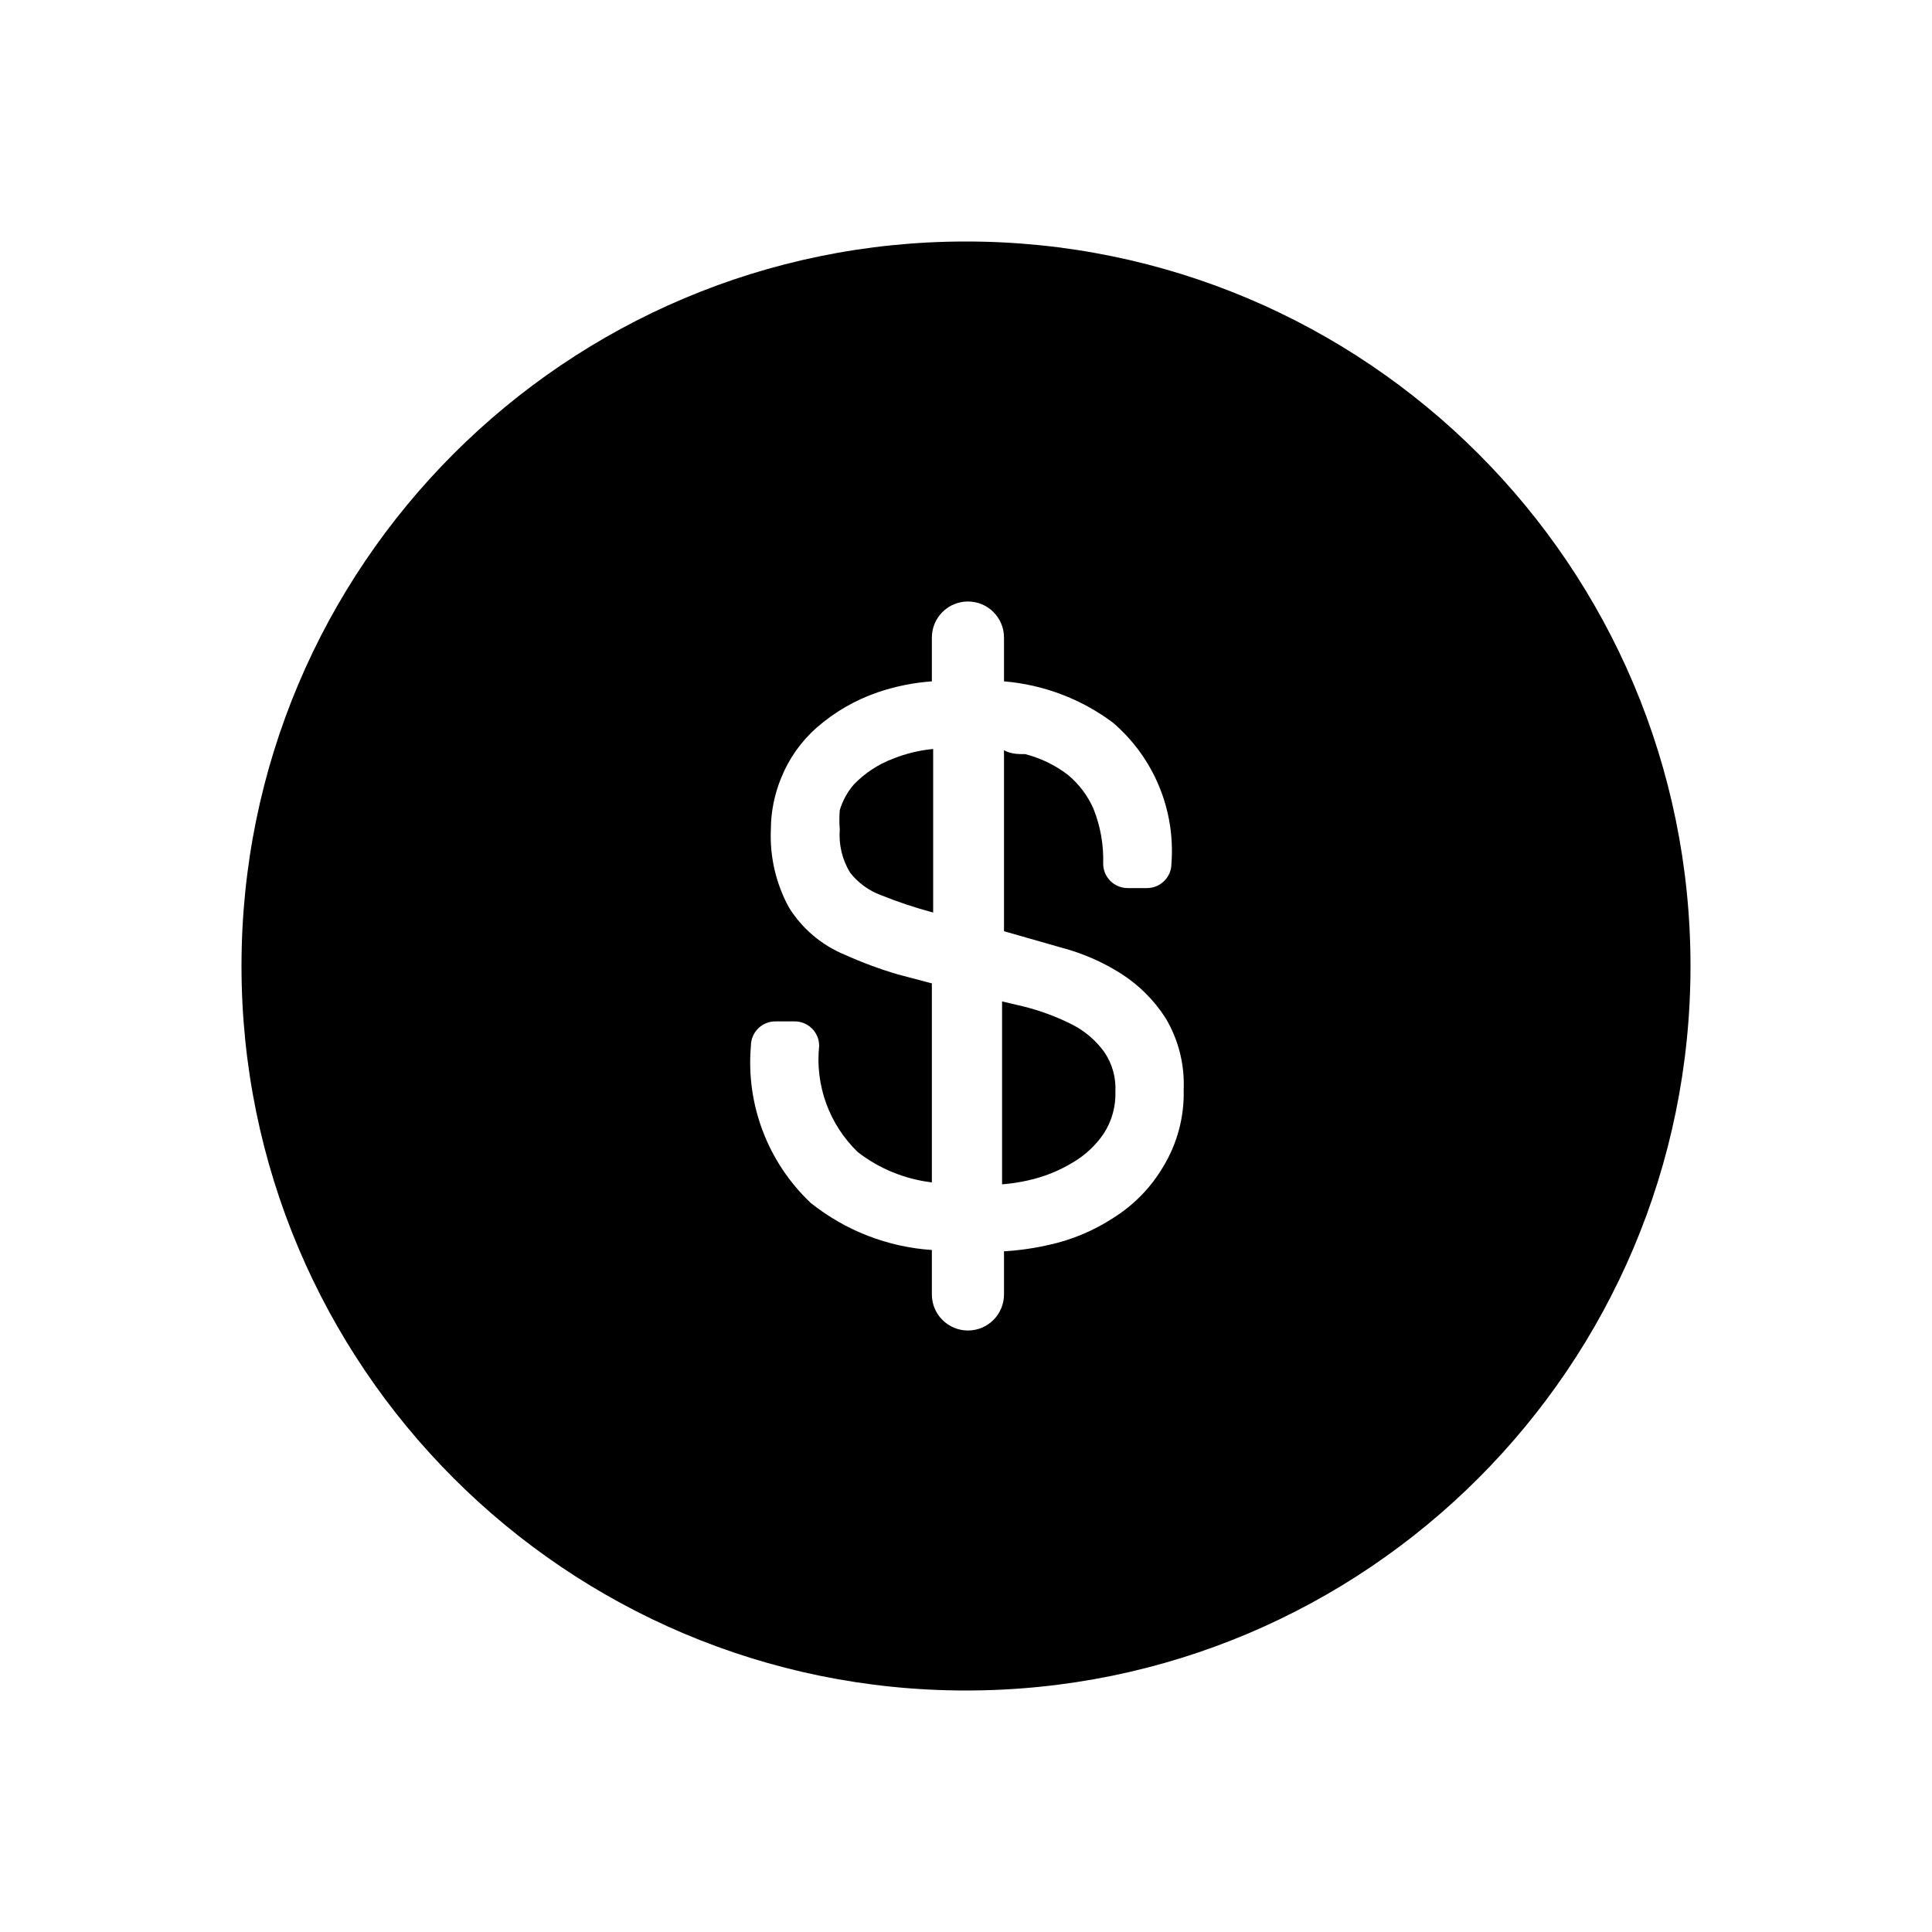
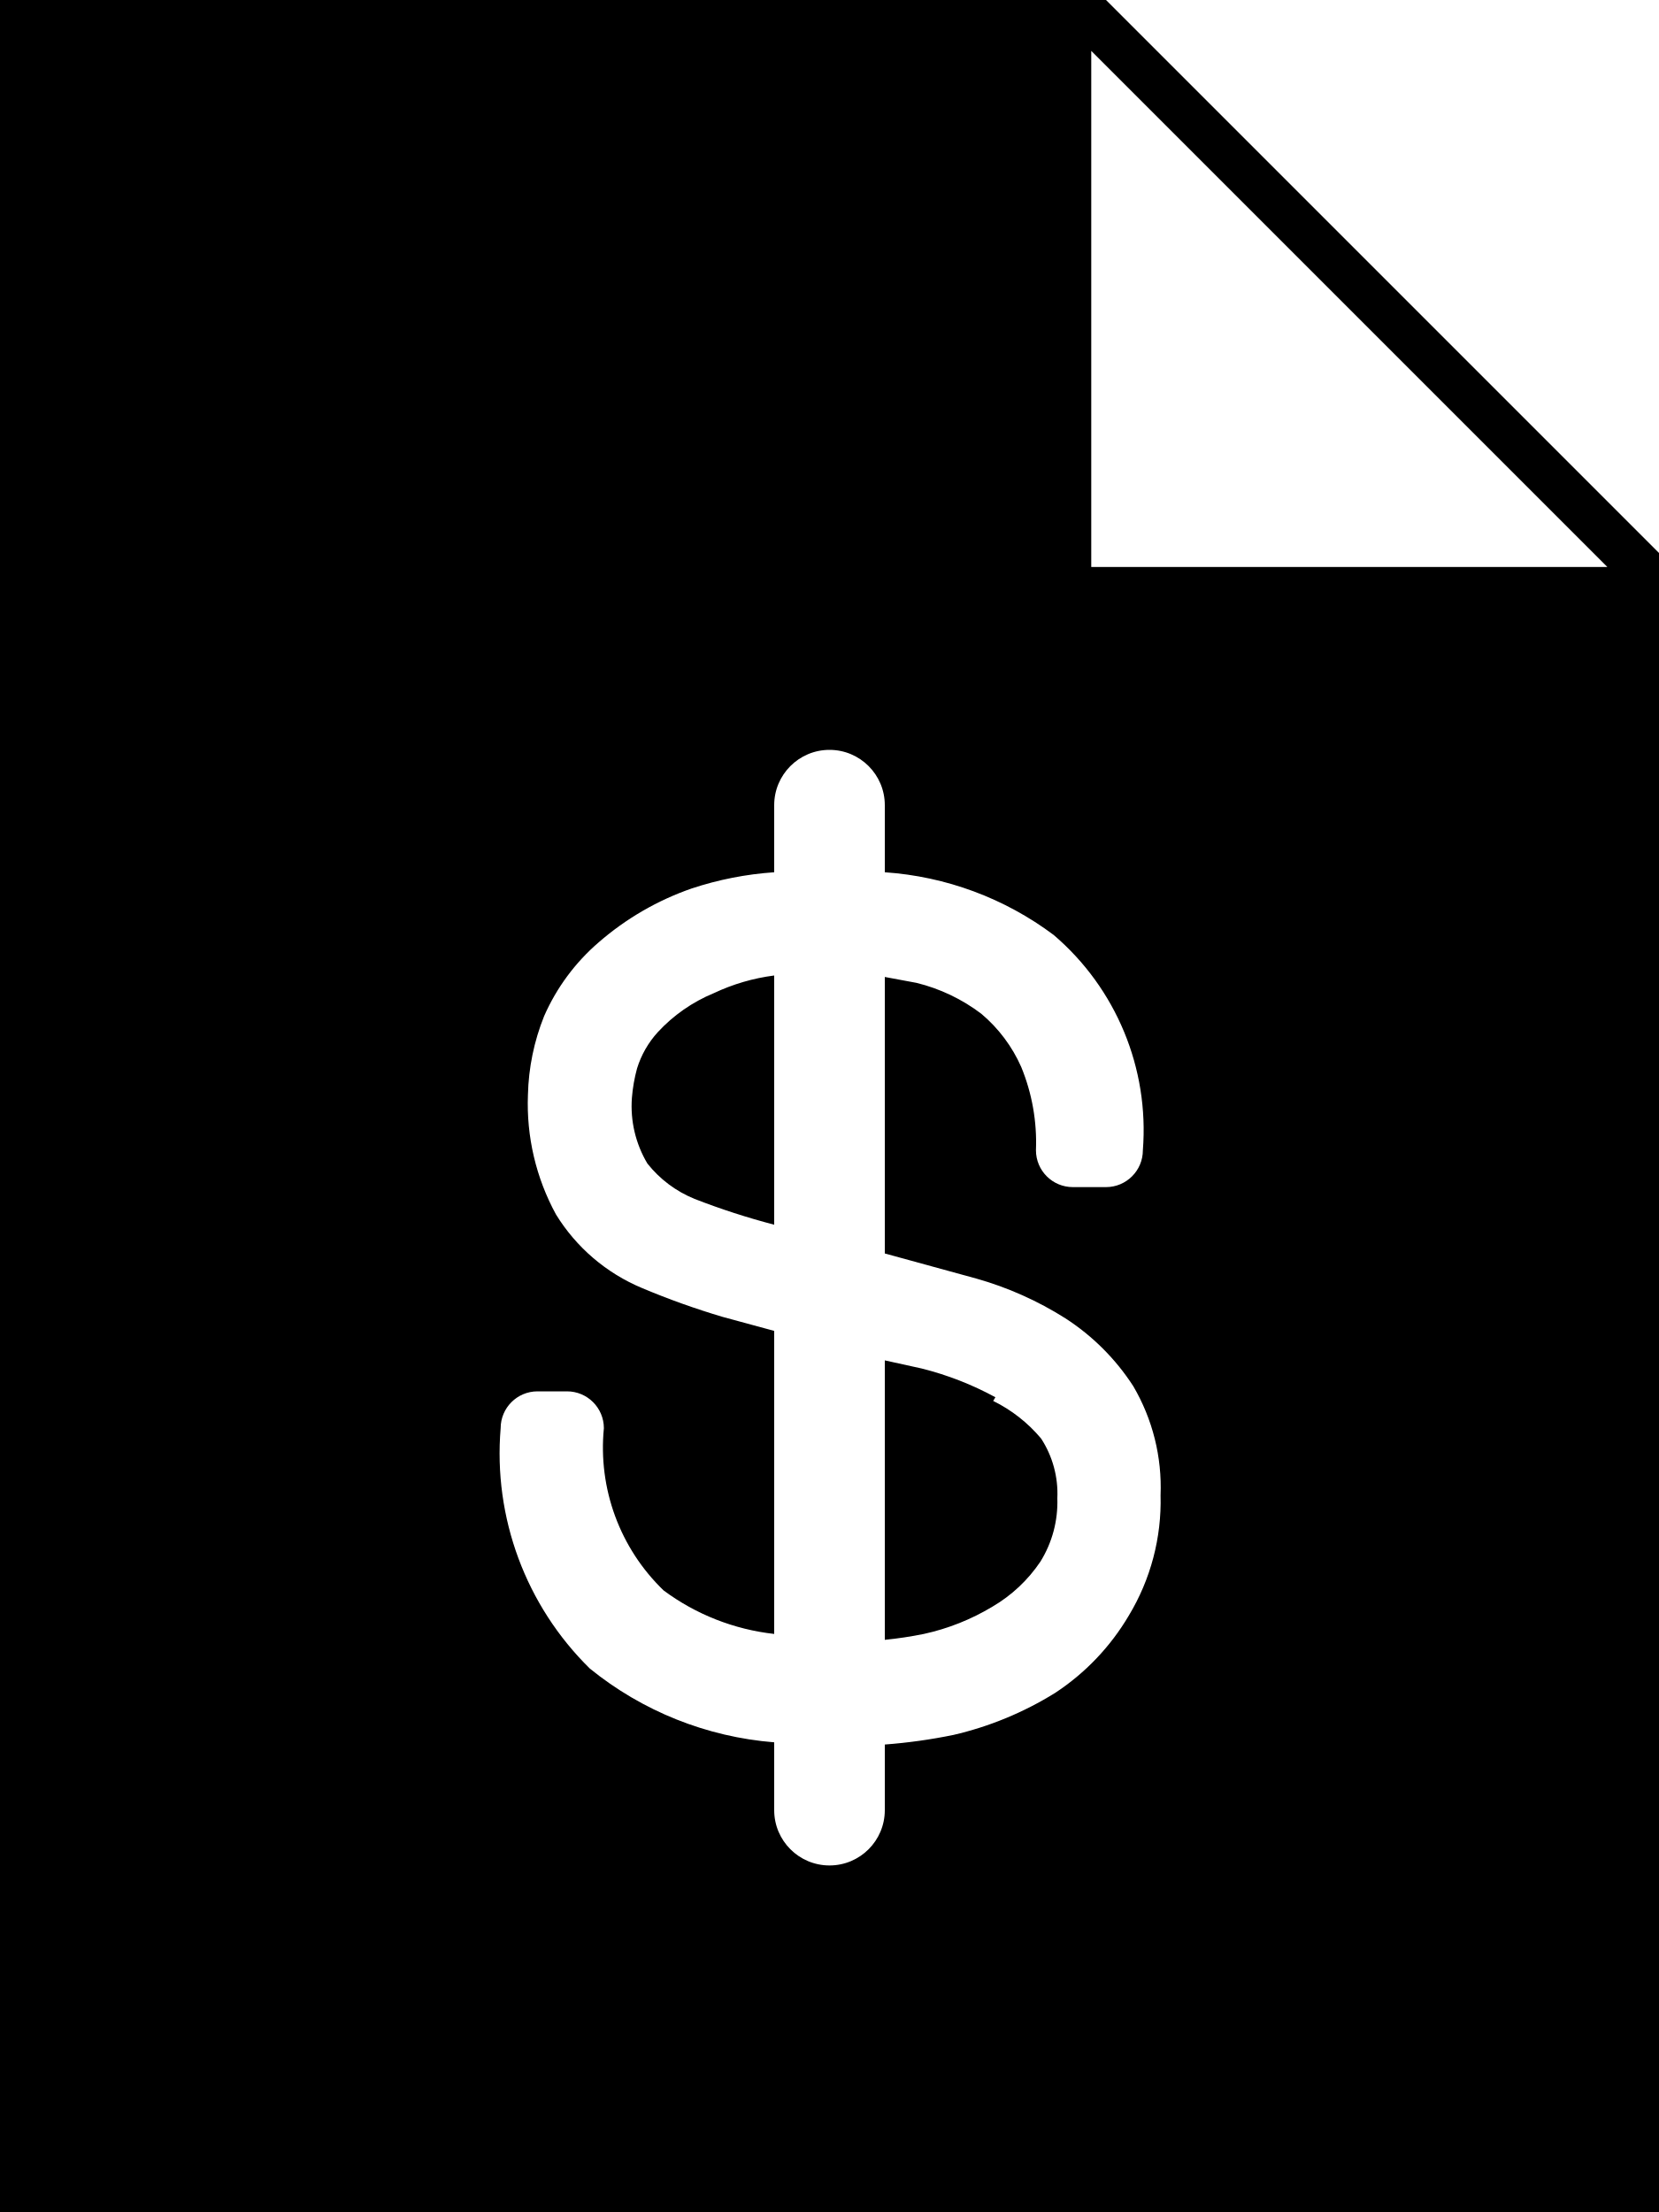
- <svg xmlns="http://www.w3.org/2000/svg" width="30" height="30" viewBox="0 0 30 30">
-   <path d="M15,3.75A11.25,11.25,0,1,0,26.25,15,11.25,11.25,0,0,0,15,3.75Zm3.06,14.37a2.33,2.33,0,0,1-.77.79,3,3,0,0,1-1,.42,4.22,4.22,0,0,1-.7.1v.67a.56.56,0,1,1-1.12,0v-.69a3.38,3.38,0,0,1-1.88-.73,3,3,0,0,1-.93-2.44.38.38,0,0,1,.38-.38h.3a.38.38,0,0,1,.38.38,2,2,0,0,0,.6,1.65,2.33,2.33,0,0,0,1.15.47V15.27l-.53-.14a6.28,6.28,0,0,1-.81-.3,1.85,1.85,0,0,1-.88-.74,2.31,2.31,0,0,1-.28-1.21,2.11,2.11,0,0,1,.16-.8,2.06,2.06,0,0,1,.55-.78,2.83,2.83,0,0,1,.95-.55,3.37,3.37,0,0,1,.84-.17V9.9a.56.56,0,0,1,1.12,0v.68a3.28,3.28,0,0,1,1.69.64,2.62,2.62,0,0,1,.91,2.19.38.38,0,0,1-.38.38h-.3a.38.38,0,0,1-.38-.38,2.12,2.12,0,0,0-.15-.85,1.43,1.43,0,0,0-.4-.53,1.84,1.84,0,0,0-.66-.32c-.11,0-.22,0-.33-.06v2.81h0l.91.26a3.27,3.27,0,0,1,.91.4,2.27,2.27,0,0,1,.69.69,2,2,0,0,1,.28,1.11A2.19,2.19,0,0,1,18.06,18.12Zm-4.8-5.94a1.08,1.08,0,0,0-.22.4,1.78,1.78,0,0,0,0,.3,1.12,1.12,0,0,0,.16.67,1.09,1.09,0,0,0,.48.35,7,7,0,0,0,.81.27V11.63a2.25,2.25,0,0,0-.62.15A1.65,1.65,0,0,0,13.26,12.18Zm3.41,3.74a3.64,3.64,0,0,0-.77-.29l-.34-.08v2.84a2.76,2.76,0,0,0,.4-.06,2.28,2.28,0,0,0,.7-.28,1.48,1.48,0,0,0,.48-.45,1.13,1.13,0,0,0,.18-.65,1,1,0,0,0-.17-.61A1.4,1.4,0,0,0,16.67,15.92Z" />
+ <svg xmlns="http://www.w3.org/2000/svg" width="22.5" height="30" viewBox="0 0 22.5 30">
+   <path d="M10.5,13.23v3.38a9.78,9.78,0,0,1-1.08-.35,1.57,1.57,0,0,1-.64-.48,1.52,1.52,0,0,1-.21-.89,2.17,2.17,0,0,1,.07-.4A1.3,1.3,0,0,1,8.92,14a2.15,2.15,0,0,1,.76-.53A2.73,2.73,0,0,1,10.5,13.23Zm3,5.72a4.26,4.26,0,0,0-1-.39L12,18.45v3.79a5.24,5.24,0,0,0,.53-.08,3.07,3.07,0,0,0,.93-.37,2,2,0,0,0,.65-.61,1.53,1.53,0,0,0,.23-.86,1.37,1.37,0,0,0-.22-.81A2,2,0,0,0,13.47,19Zm9-11.45V30H0V0H15ZM15.74,20.28a2.71,2.71,0,0,0-.37-1.48,3.1,3.1,0,0,0-.92-.92,4.59,4.59,0,0,0-1.21-.54L12,17h0V13.25l.43.08a2.4,2.4,0,0,1,.88.42,2,2,0,0,1,.54.72,2.69,2.69,0,0,1,.2,1.13.5.5,0,0,0,.5.5H15a.5.5,0,0,0,.5-.5,3.48,3.48,0,0,0-1.21-2.92A4.31,4.31,0,0,0,12,11.83v-.91a.75.75,0,0,0-1.5,0v.91a4.54,4.54,0,0,0-1.12.22,3.84,3.84,0,0,0-1.26.73,2.81,2.81,0,0,0-.74,1,3.05,3.05,0,0,0-.22,1.07,3.13,3.13,0,0,0,.38,1.62,2.5,2.5,0,0,0,1.17,1,10.53,10.53,0,0,0,1.09.39l.7.19v4.11A3.09,3.09,0,0,1,9,21.57a2.69,2.69,0,0,1-.81-2.2.5.5,0,0,0-.5-.5h-.4a.5.5,0,0,0-.5.5A4.09,4.09,0,0,0,8,22.63a4.54,4.54,0,0,0,2.5,1v.92a.75.75,0,0,0,1.5,0v-.89a7.43,7.43,0,0,0,.93-.13,4.57,4.57,0,0,0,1.38-.57,3.2,3.2,0,0,0,1-1.05A3,3,0,0,0,15.74,20.28ZM21.8,7.69l-7-7v7Z" />
</svg>
